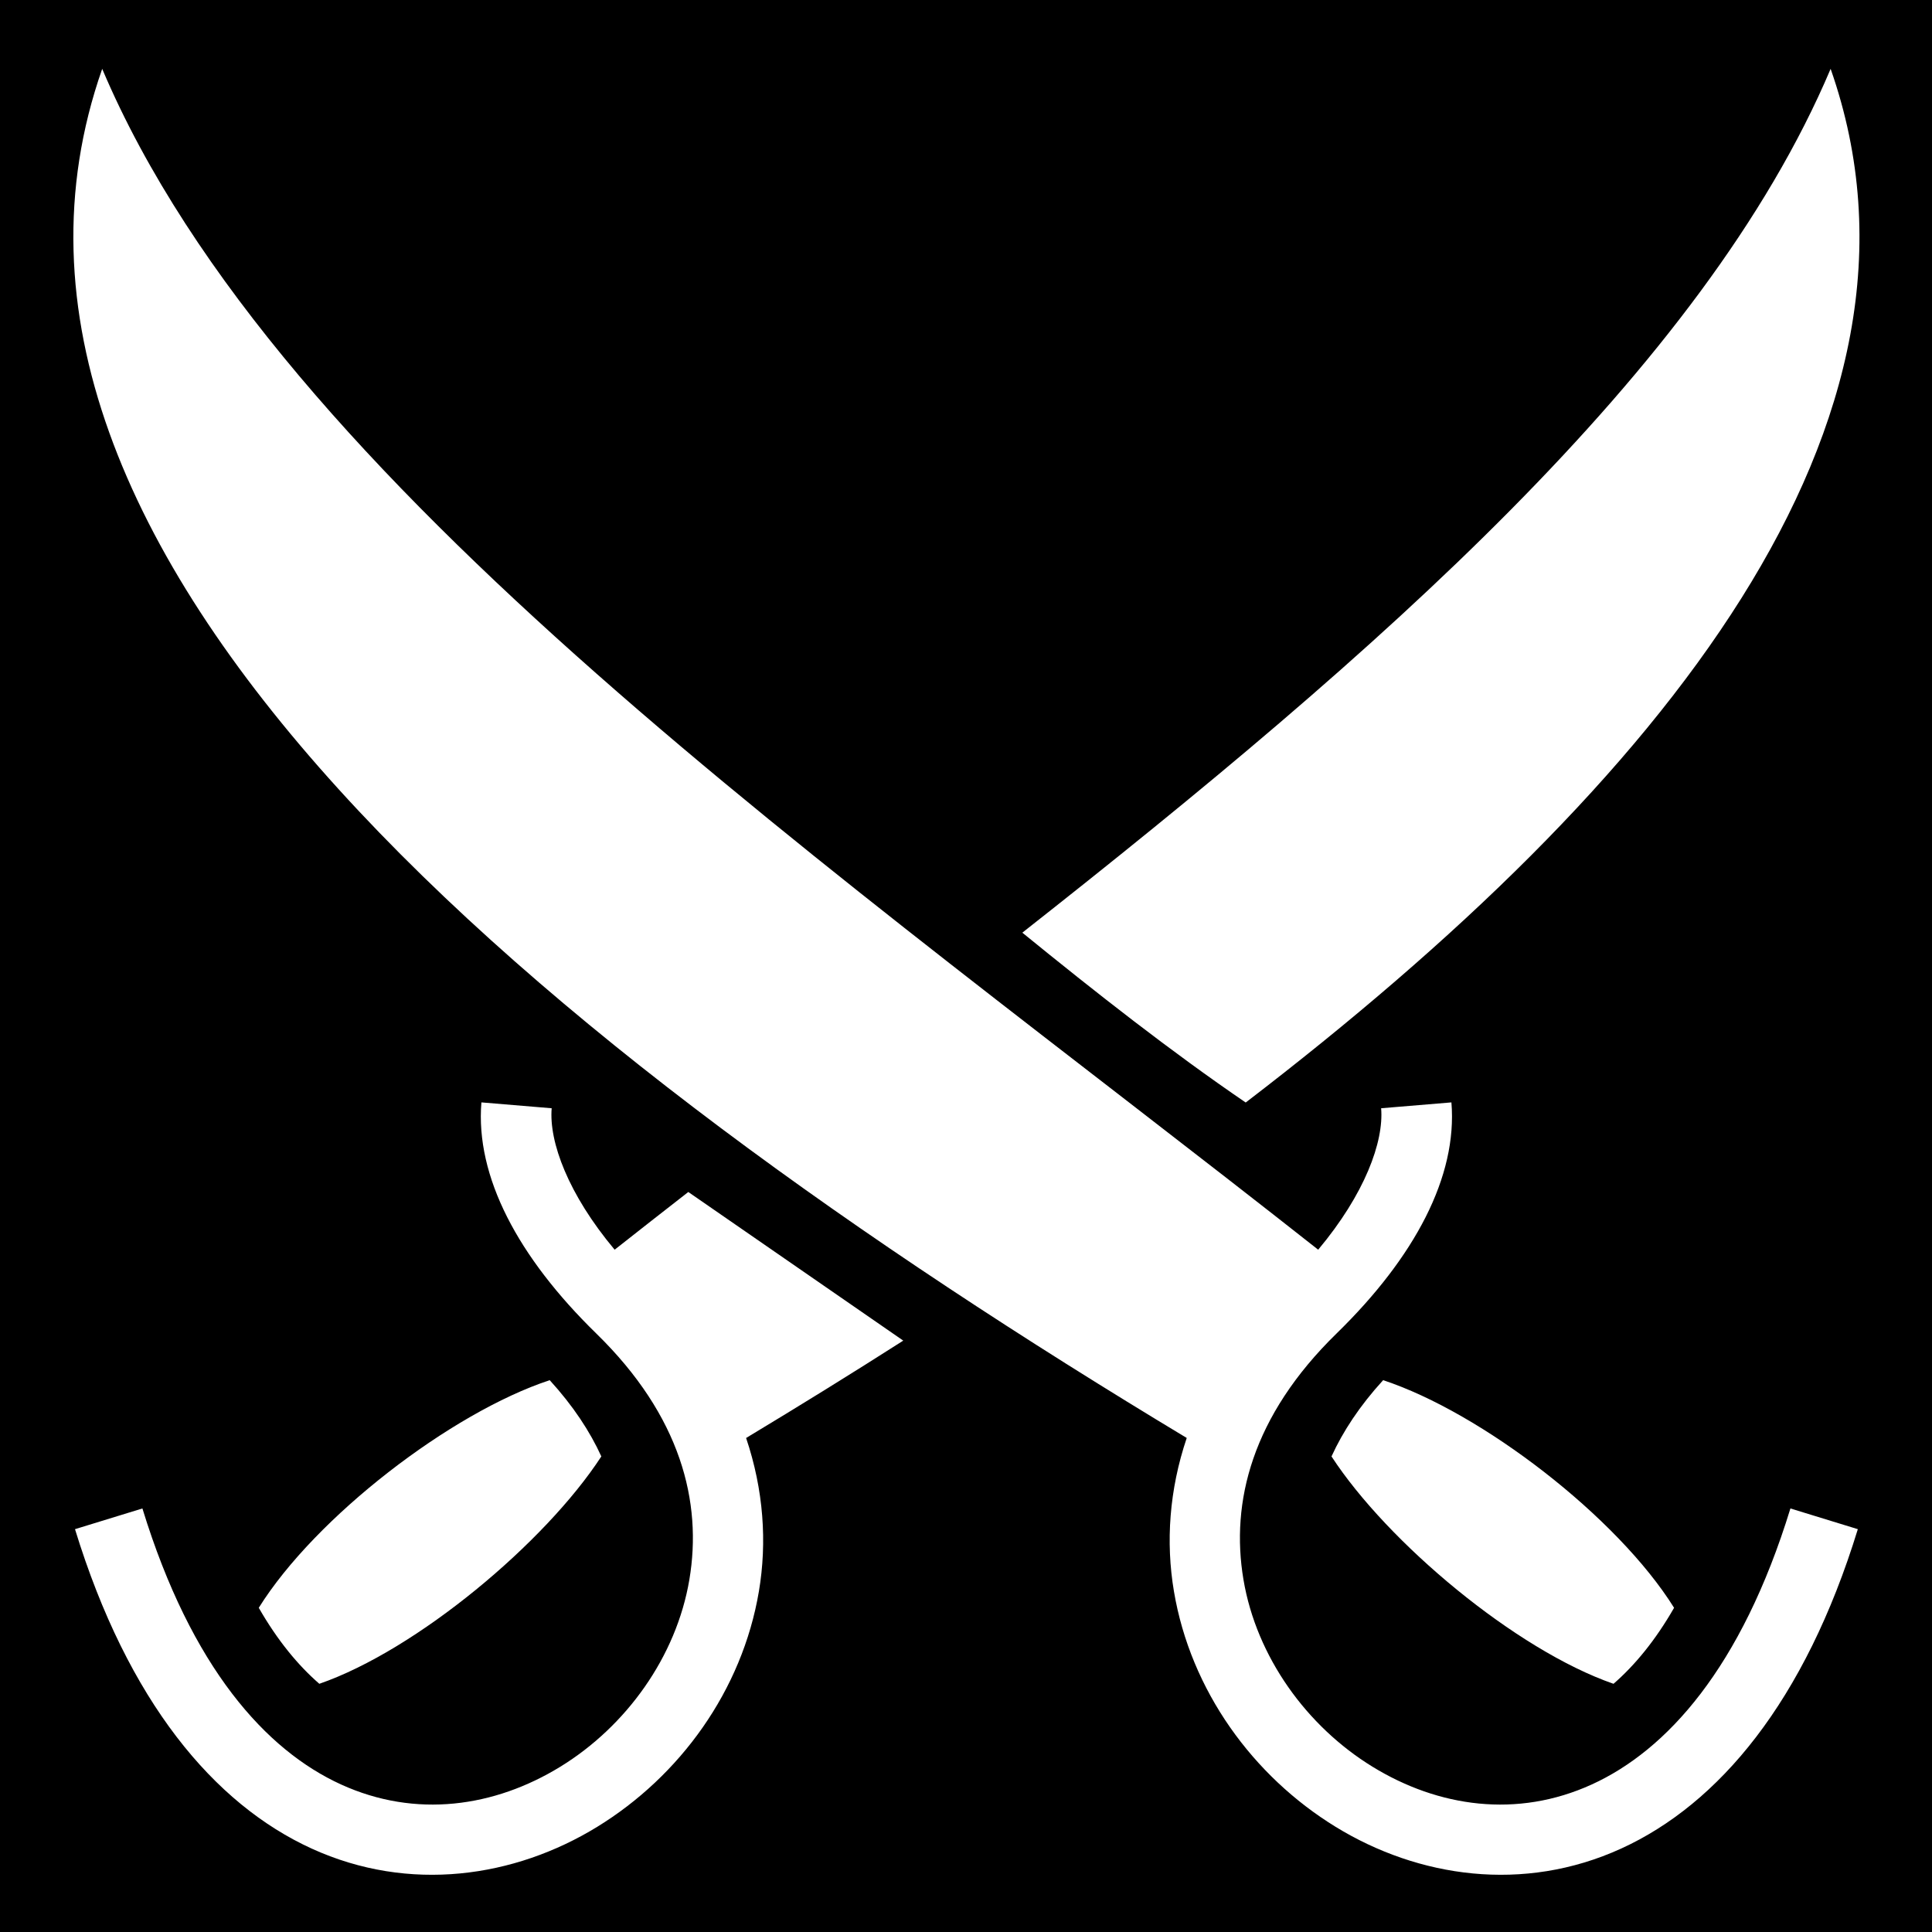
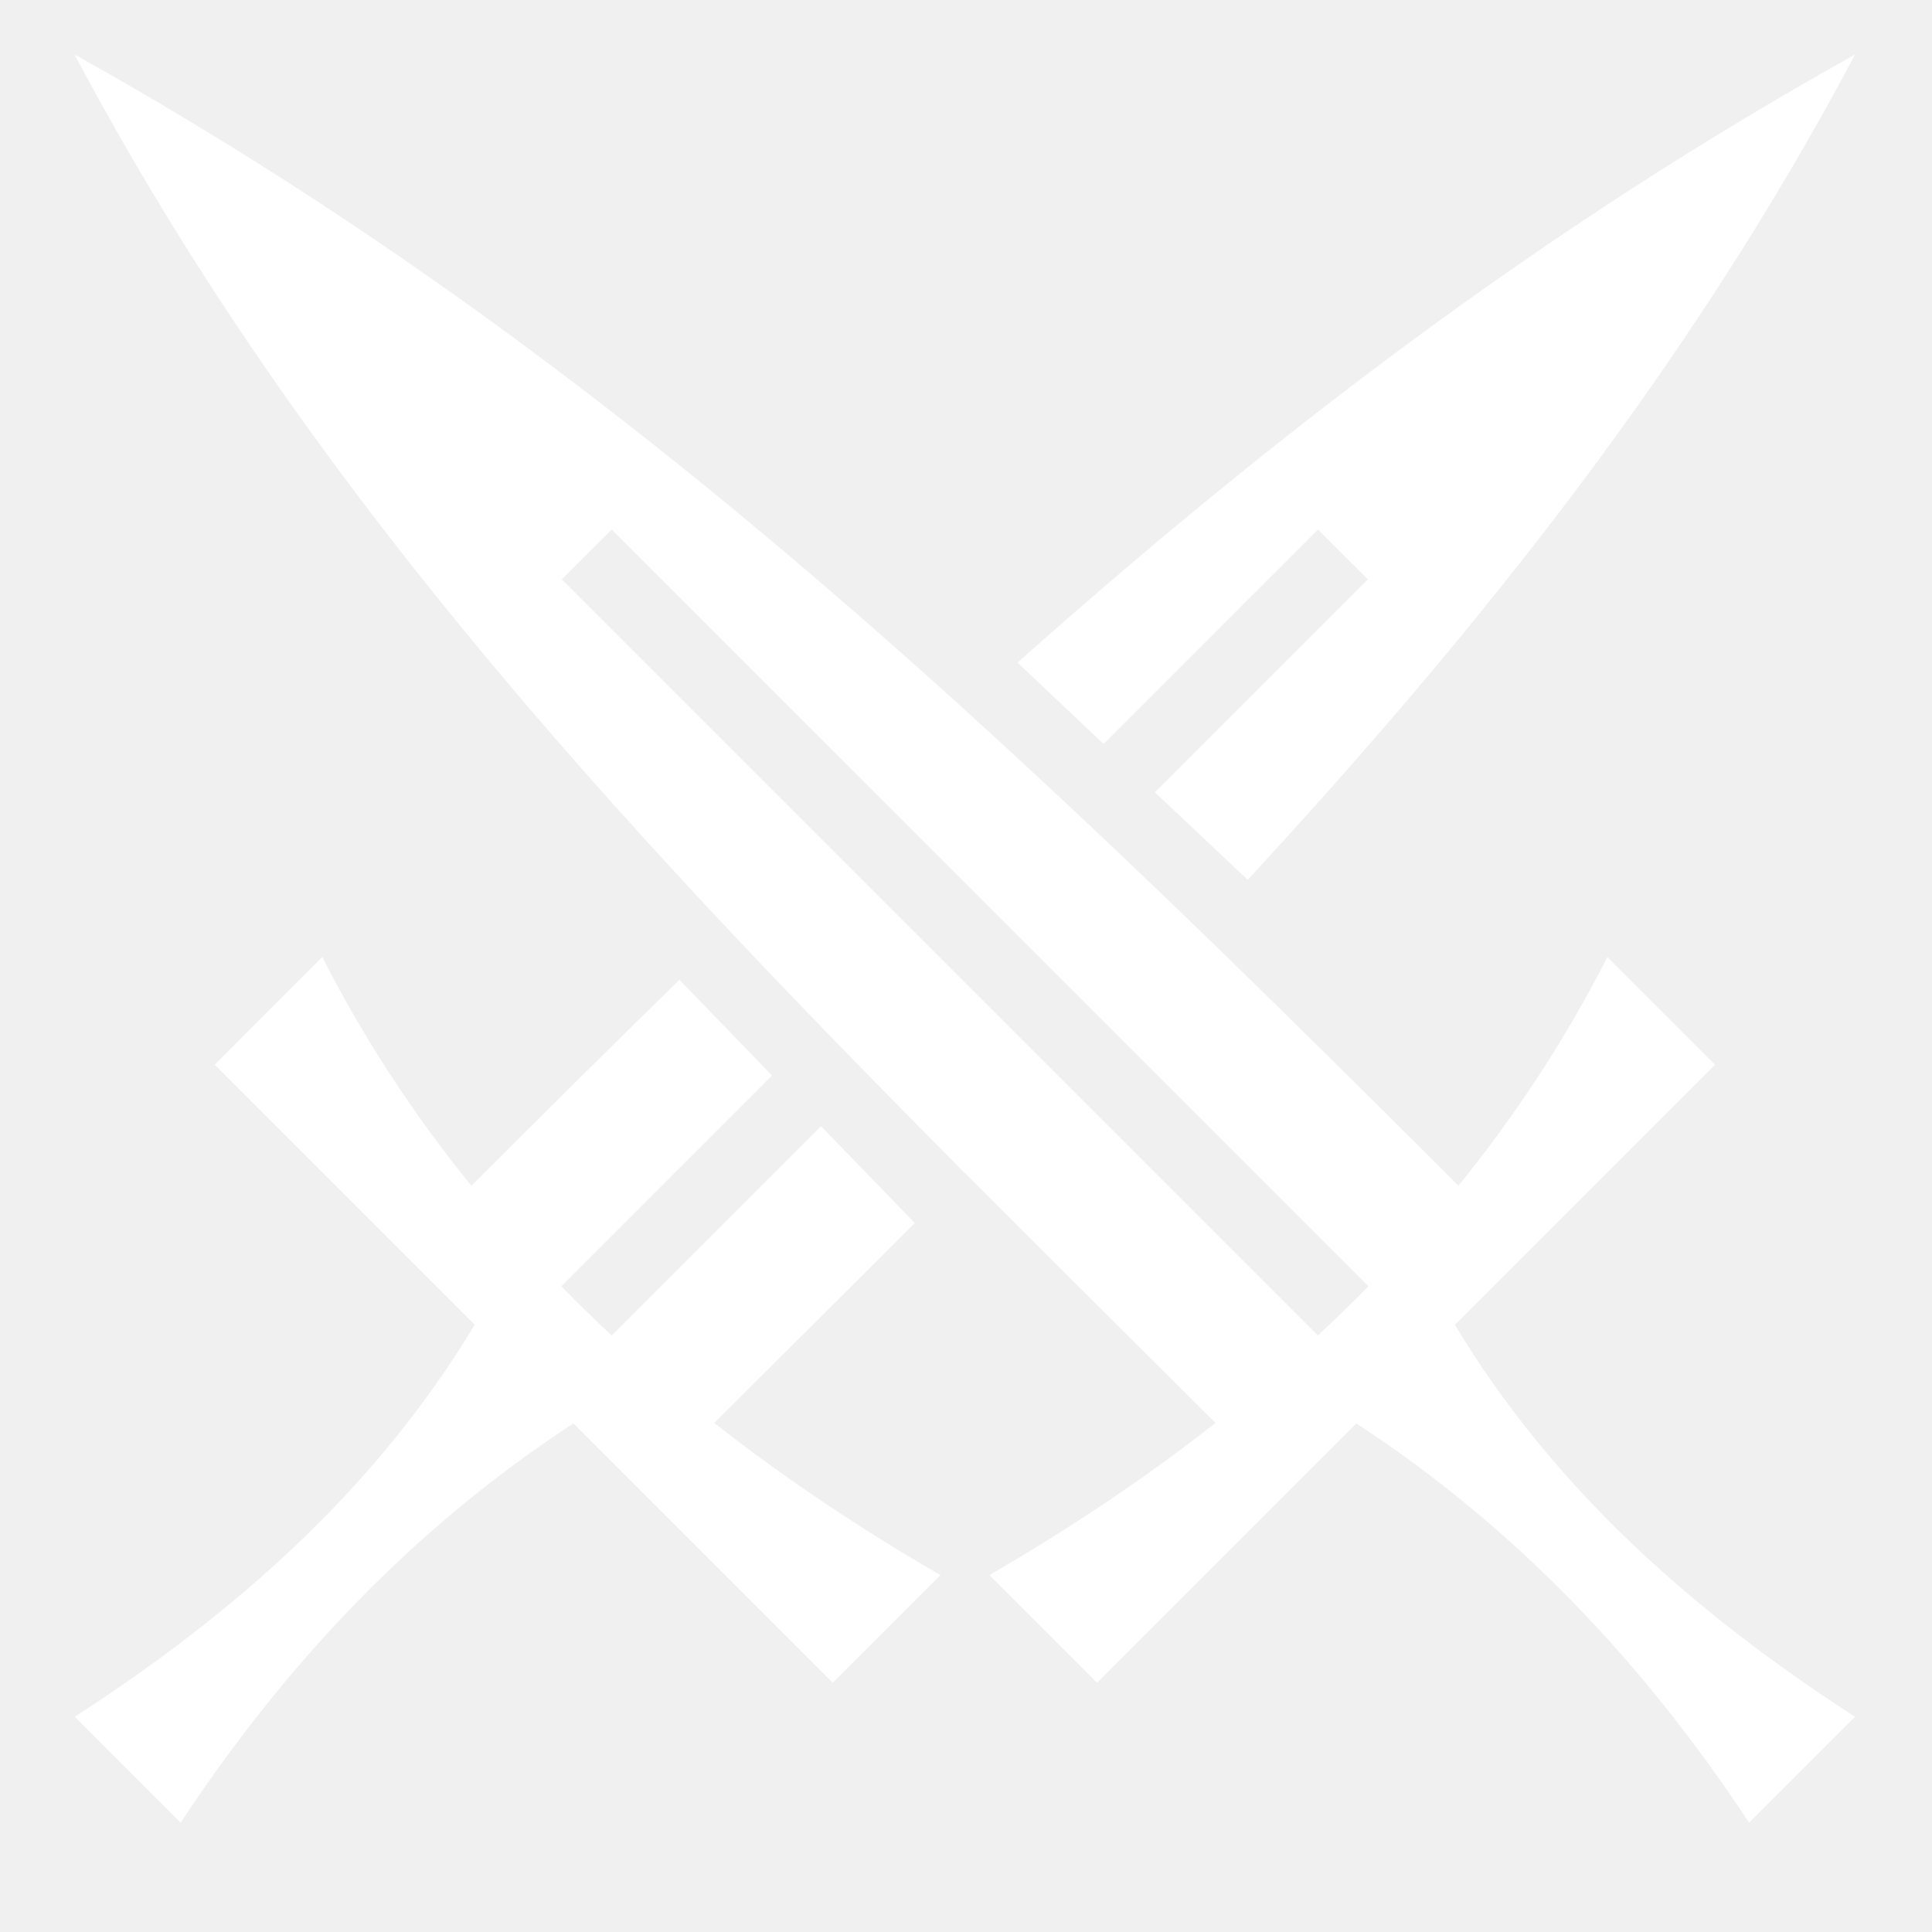
<svg xmlns="http://www.w3.org/2000/svg" viewBox="0 0 512 512" style="height: 512px; width: 512px;">
-   <path d="M0 0h512v512H0z" fill="#000" fill-opacity="1" />
+   <path d="M0 0h512v512H0z" fill="#ffffff" fill-opacity="0.02" />
  <g class="" transform="translate(0,0)" style="">
-     <path d="M27.084 18.248C-17.903 146.478 143.15 277.92 314.496 381.074c-4.645 13.767-5.585 27.628-3.394 40.635 4.44 26.355 20.974 48.997 42.86 62.425 21.884 13.428 49.776 17.57 75.645 5.765 25.87-11.804 48.69-38.923 62.737-84.654l-17.865-5.488c-13 42.318-32.806 64.094-52.63 73.14-19.825 9.047-40.69 5.998-58.116-4.693-17.425-10.69-30.75-29.095-34.205-49.6-3.455-20.507 2.232-43.318 24.677-65.218 20.743-20.24 32.068-41.615 30.434-61.24l-18.622 1.552c.74 8.89-4.35 22.76-16.684 37.486C222.057 230.8 73.838 128.622 27.084 18.248zm458.05 0C451.34 98.03 364.527 173.53 270.93 247.166c19.492 15.878 39.56 31.622 59.195 45.012 110.756-84.836 187.878-180.243 155.01-273.93zM127.58 292.146c-1.634 19.626 9.69 41 30.434 61.24 22.445 21.9 28.132 44.712 24.677 65.218-3.455 20.506-16.78 38.91-34.206 49.6-17.425 10.692-38.29 13.74-58.115 4.694-19.825-9.046-39.632-30.822-52.63-73.14l-17.865 5.488c14.046 45.73 36.867 72.85 62.736 84.654 25.87 11.805 53.763 7.663 75.648-5.765 21.885-13.428 38.42-36.07 42.86-62.426 2.19-13.005 1.25-26.863-3.393-40.628 13.986-8.42 27.905-17.022 41.648-25.803l-56.967-39.387c-6.55 5.103-13.063 10.2-19.52 15.293C150.55 316.46 145.46 302.59 146.2 293.7l-18.622-1.554zm18.1 73.614c-26.1 8.6-62.087 36.255-77.104 60.324 4.948 8.63 10.393 15.223 16.05 20.14 25.846-8.953 59.85-37.406 74.733-60.257-3.007-6.6-7.454-13.386-13.68-20.207zm220.863 0c-6.225 6.822-10.67 13.61-13.68 20.21 14.886 22.85 48.89 51.3 74.736 60.255 5.656-4.918 11.1-11.51 16.05-20.14-15.018-24.07-51.004-51.724-77.105-60.325z" fill="#fff" fill-opacity="1" />
+     <path d="M19.75 14.438c59.538 112.29 142.51 202.35 232.28 292.718l3.626 3.75.063-.062c21.827 21.93 44.04 43.923 66.405 66.25-18.856 14.813-38.974 28.2-59.938 40.312l28.532 28.53 68.717-68.717c42.337 27.636 76.286 63.646 104.094 105.81l28.064-28.06c-42.47-27.493-79.74-60.206-106.03-103.876l68.936-68.938-28.53-28.53c-11.115 21.853-24.413 42.015-39.47 60.593-43.852-43.8-86.462-85.842-130.125-125.47-.224-.203-.432-.422-.656-.625C183.624 122.75 108.515 63.91 19.75 14.437zm471.875 0c-83.038 46.28-154.122 100.78-221.97 161.156l22.814 21.562 56.81-56.812 13.22 13.187-56.438 56.44 24.594 23.186c61.802-66.92 117.6-136.92 160.97-218.72zm-329.53 125.906l200.56 200.53c-4.36 4.443-8.84 8.793-13.405 13.032L148.875 153.53l13.22-13.186zm-76.69 113.28l-28.5 28.532 68.907 68.906c-26.29 43.673-63.53 76.414-106 103.907l28.063 28.06c27.807-42.164 61.758-78.174 104.094-105.81l68.718 68.717 28.53-28.53c-20.962-12.113-41.08-25.5-59.937-40.313 17.865-17.83 35.61-35.433 53.157-52.97l-24.843-25.655-55.47 55.467c-4.565-4.238-9.014-8.62-13.374-13.062l55.844-55.844-24.53-25.374c-18.28 17.856-36.602 36.06-55.158 54.594-15.068-18.587-28.38-38.758-39.5-60.625z" fill="#fff" fill-opacity="1" />
  </g>
</svg>
